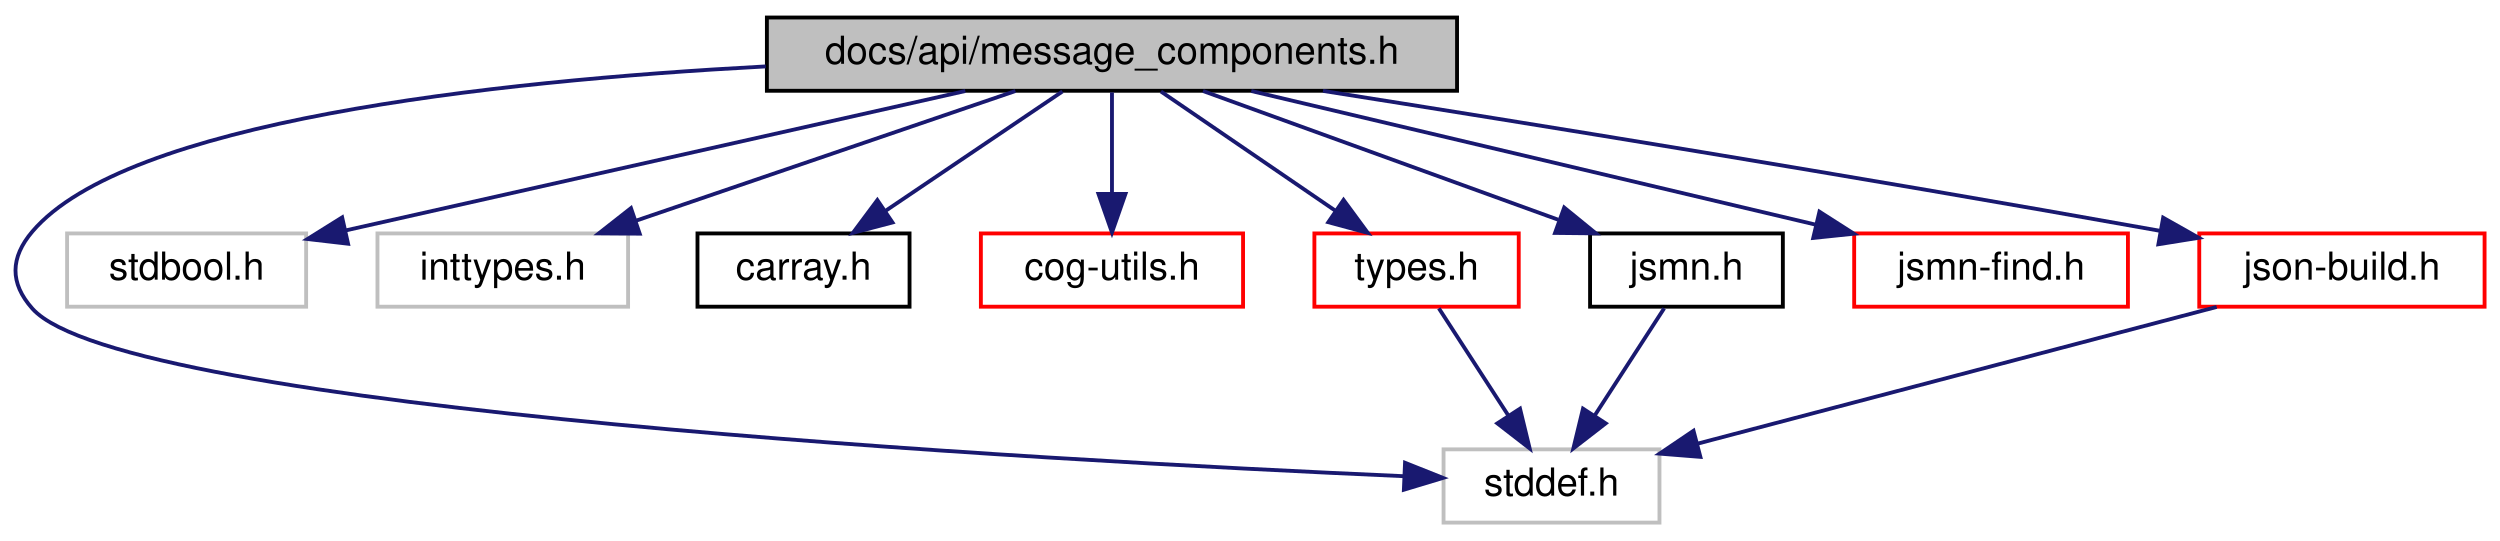
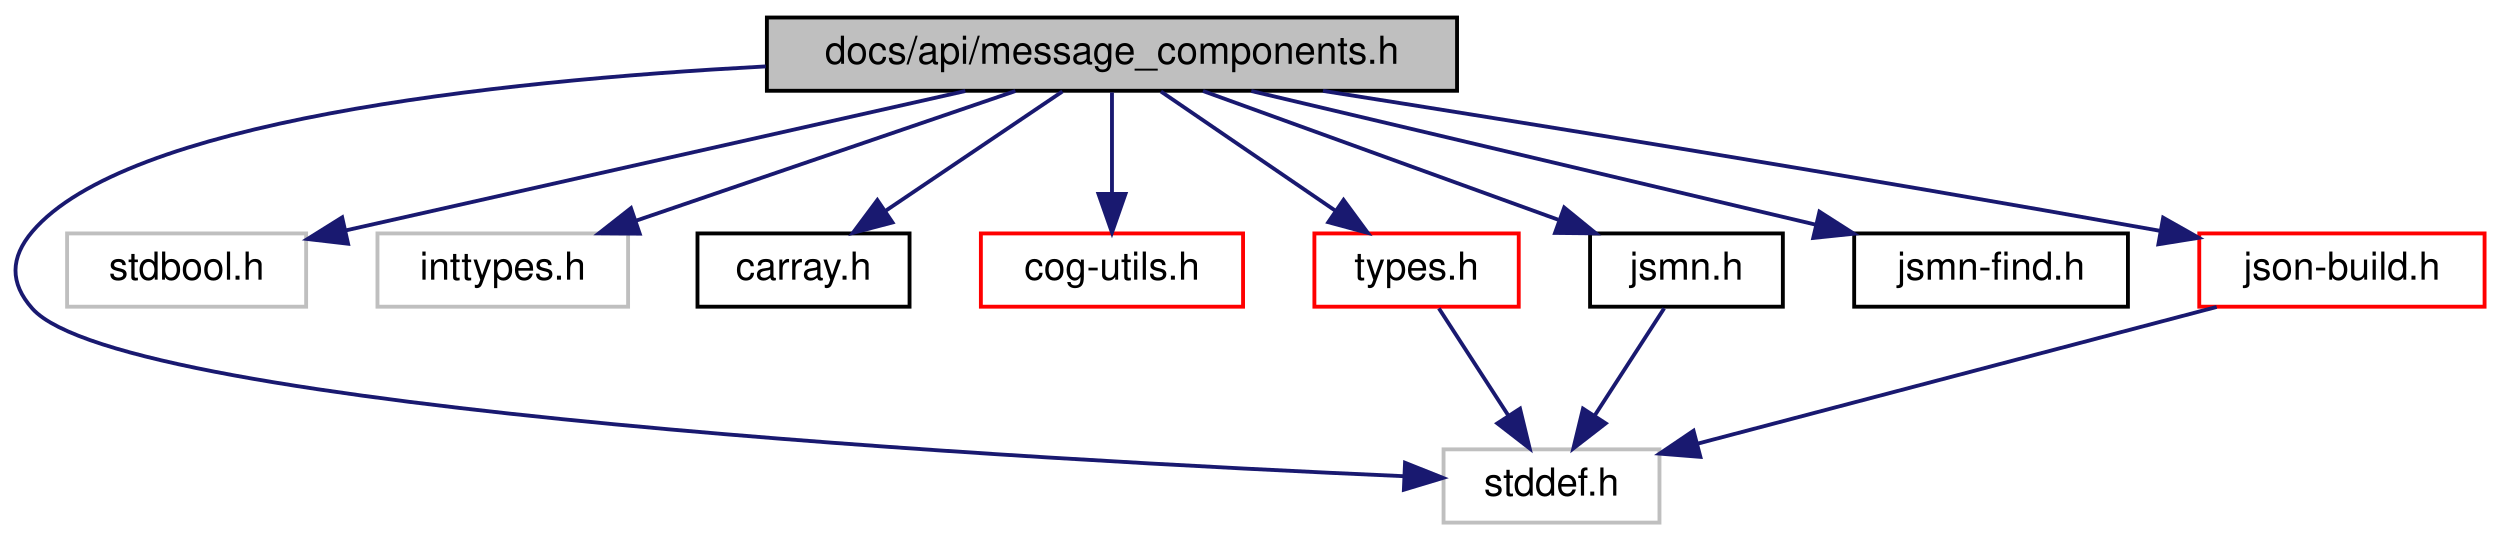
<svg xmlns="http://www.w3.org/2000/svg" xmlns:xlink="http://www.w3.org/1999/xlink" width="648pt" height="140pt" viewBox="0.00 0.00 648.40 140.00">
  <g id="graph0" class="graph" transform="scale(1 1) rotate(0) translate(4 136)">
    <g id="node1" class="node">
      <g id="a_node1">
        <a xlink:title="Generated code.">
          <polygon fill="#bfbfbf" stroke="black" points="194.9,-112.5 194.9,-131.5 373.9,-131.5 373.9,-112.5 194.9,-112.5" />
          <text text-anchor="middle" x="284.4" y="-119.5" font-family="Helvetica,sans-Serif" font-size="10.00">docs/api/message_components.h</text>
        </a>
      </g>
    </g>
    <g id="node2" class="node">
      <g id="a_node2">
        <a xlink:title=" ">
          <polygon fill="none" stroke="#bfbfbf" points="370.4,-0.5 370.4,-19.5 426.4,-19.5 426.4,-0.5 370.4,-0.5" />
          <text text-anchor="middle" x="398.4" y="-7.5" font-family="Helvetica,sans-Serif" font-size="10.00">stddef.h</text>
        </a>
      </g>
    </g>
    <g id="edge1" class="edge">
      <path fill="none" stroke="midnightblue" d="M194.61,-118.82C122.21,-114.94 28.59,-104.39 4.4,-76 -1.36,-69.23 -1.52,-62.63 4.4,-56 27.85,-29.72 265.52,-16.7 359.98,-12.54" />
      <polygon fill="midnightblue" stroke="midnightblue" points="360.41,-16.02 370.25,-12.09 360.11,-9.03 360.41,-16.02" />
    </g>
    <g id="node3" class="node">
      <g id="a_node3">
        <a xlink:title=" ">
          <polygon fill="none" stroke="#bfbfbf" points="13.4,-56.5 13.4,-75.5 75.4,-75.5 75.4,-56.5 13.4,-56.5" />
          <text text-anchor="middle" x="44.4" y="-63.5" font-family="Helvetica,sans-Serif" font-size="10.00">stdbool.h</text>
        </a>
      </g>
    </g>
    <g id="edge2" class="edge">
      <path fill="none" stroke="midnightblue" d="M246.37,-112.44C202.5,-102.57 130.64,-86.4 85.51,-76.25" />
      <polygon fill="midnightblue" stroke="midnightblue" points="86.27,-72.83 75.75,-74.05 84.74,-79.66 86.27,-72.83" />
    </g>
    <g id="node4" class="node">
      <g id="a_node4">
        <a xlink:title=" ">
          <polygon fill="none" stroke="#bfbfbf" points="93.9,-56.5 93.9,-75.5 158.9,-75.5 158.9,-56.5 93.9,-56.5" />
          <text text-anchor="middle" x="126.4" y="-63.5" font-family="Helvetica,sans-Serif" font-size="10.00">inttypes.h</text>
        </a>
      </g>
    </g>
    <g id="edge3" class="edge">
      <path fill="none" stroke="midnightblue" d="M259.36,-112.44C232.78,-103.36 190.59,-88.94 160.88,-78.78" />
      <polygon fill="midnightblue" stroke="midnightblue" points="161.91,-75.44 151.32,-75.52 159.65,-82.06 161.91,-75.44" />
    </g>
    <g id="node5" class="node">
      <g id="a_node5">
        <a xlink:href="carray_8h.html" target="_top" xlink:title=" ">
          <polygon fill="none" stroke="black" points="176.9,-56.5 176.9,-75.5 231.9,-75.5 231.9,-56.5 176.9,-56.5" />
          <text text-anchor="middle" x="204.4" y="-63.5" font-family="Helvetica,sans-Serif" font-size="10.00">carray.h</text>
        </a>
      </g>
    </g>
    <g id="edge4" class="edge">
      <path fill="none" stroke="midnightblue" d="M271.55,-112.32C259.18,-103.98 240.27,-91.21 225.66,-81.35" />
      <polygon fill="midnightblue" stroke="midnightblue" points="227.47,-78.35 217.22,-75.65 223.55,-84.15 227.47,-78.35" />
    </g>
    <g id="node6" class="node">
      <g id="a_node6">
        <a xlink:href="cog-utils_8h.html" target="_top" xlink:title=" ">
          <polygon fill="none" stroke="red" points="250.4,-56.5 250.4,-75.5 318.4,-75.5 318.4,-56.5 250.4,-56.5" />
          <text text-anchor="middle" x="284.4" y="-63.5" font-family="Helvetica,sans-Serif" font-size="10.00">cog-utils.h</text>
        </a>
      </g>
    </g>
    <g id="edge5" class="edge">
      <path fill="none" stroke="midnightblue" d="M284.4,-112.08C284.4,-105.01 284.4,-94.86 284.4,-85.99" />
      <polygon fill="midnightblue" stroke="midnightblue" points="287.9,-85.75 284.4,-75.75 280.9,-85.75 287.9,-85.75" />
    </g>
    <g id="node7" class="node">
      <g id="a_node7">
        <a xlink:href="types_8h.html" target="_top" xlink:title=" ">
          <polygon fill="none" stroke="red" points="336.9,-56.5 336.9,-75.5 389.9,-75.5 389.9,-56.5 336.9,-56.5" />
          <text text-anchor="middle" x="363.4" y="-63.5" font-family="Helvetica,sans-Serif" font-size="10.00">types.h</text>
        </a>
      </g>
    </g>
    <g id="edge6" class="edge">
      <path fill="none" stroke="midnightblue" d="M297.09,-112.32C309.3,-103.98 327.98,-91.21 342.4,-81.35" />
      <polygon fill="midnightblue" stroke="midnightblue" points="344.46,-84.19 350.74,-75.65 340.51,-78.41 344.46,-84.19" />
    </g>
    <g id="node8" class="node">
      <g id="a_node8">
        <a xlink:href="jsmn_8h.html" target="_top" xlink:title=" ">
          <polygon fill="none" stroke="black" points="408.4,-56.5 408.4,-75.5 458.4,-75.5 458.4,-56.5 408.4,-56.5" />
          <text text-anchor="middle" x="433.4" y="-63.5" font-family="Helvetica,sans-Serif" font-size="10.00">jsmn.h</text>
        </a>
      </g>
    </g>
    <g id="edge8" class="edge">
      <path fill="none" stroke="midnightblue" d="M308.01,-112.44C332.86,-103.44 372.17,-89.19 400.15,-79.05" />
      <polygon fill="midnightblue" stroke="midnightblue" points="401.69,-82.21 409.9,-75.52 399.31,-75.63 401.69,-82.21" />
    </g>
    <g id="node9" class="node">
      <g id="a_node9">
        <a xlink:href="jsmn-find_8h.html" target="_top" xlink:title=" ">
-           <polygon fill="none" stroke="red" points="476.9,-56.5 476.9,-75.5 547.9,-75.5 547.9,-56.5 476.9,-56.5" />
+           <polygon fill="none" stroke="black" points="476.9,-56.5 476.9,-75.5 547.9,-75.5 547.9,-56.5 476.9,-56.5" />
          <text text-anchor="middle" x="512.4" y="-63.5" font-family="Helvetica,sans-Serif" font-size="10.00">jsmn-find.h</text>
        </a>
      </g>
    </g>
    <g id="edge10" class="edge">
      <path fill="none" stroke="midnightblue" d="M320.53,-112.44C360.17,-103.06 423.87,-87.97 466.89,-77.78" />
      <polygon fill="midnightblue" stroke="midnightblue" points="467.89,-81.14 476.82,-75.43 466.28,-74.33 467.89,-81.14" />
    </g>
    <g id="node10" class="node">
      <g id="a_node10">
        <a xlink:href="json-build_8h.html" target="_top" xlink:title=" ">
          <polygon fill="none" stroke="red" points="566.4,-56.5 566.4,-75.5 640.4,-75.5 640.4,-56.5 566.4,-56.5" />
          <text text-anchor="middle" x="603.4" y="-63.5" font-family="Helvetica,sans-Serif" font-size="10.00">json-build.h</text>
        </a>
      </g>
    </g>
    <g id="edge11" class="edge">
      <path fill="none" stroke="midnightblue" d="M339.13,-112.47C392.15,-104.1 475.09,-90.71 556.36,-76.15" />
      <polygon fill="midnightblue" stroke="midnightblue" points="557.04,-79.58 566.26,-74.37 555.8,-72.69 557.04,-79.58" />
    </g>
    <g id="edge7" class="edge">
      <path fill="none" stroke="midnightblue" d="M369.18,-56.08C374.07,-48.53 381.23,-37.49 387.23,-28.23" />
      <polygon fill="midnightblue" stroke="midnightblue" points="390.23,-30.05 392.73,-19.75 384.35,-26.24 390.23,-30.05" />
    </g>
    <g id="edge9" class="edge">
      <path fill="none" stroke="midnightblue" d="M427.62,-56.08C422.73,-48.53 415.57,-37.49 409.57,-28.23" />
      <polygon fill="midnightblue" stroke="midnightblue" points="412.45,-26.24 404.07,-19.75 406.57,-30.05 412.45,-26.24" />
    </g>
    <g id="edge12" class="edge">
      <path fill="none" stroke="midnightblue" d="M570.92,-56.44C534.33,-46.81 474.95,-31.17 436.29,-20.98" />
      <polygon fill="midnightblue" stroke="midnightblue" points="437.01,-17.55 426.45,-18.39 435.23,-24.32 437.01,-17.55" />
    </g>
  </g>
</svg>
